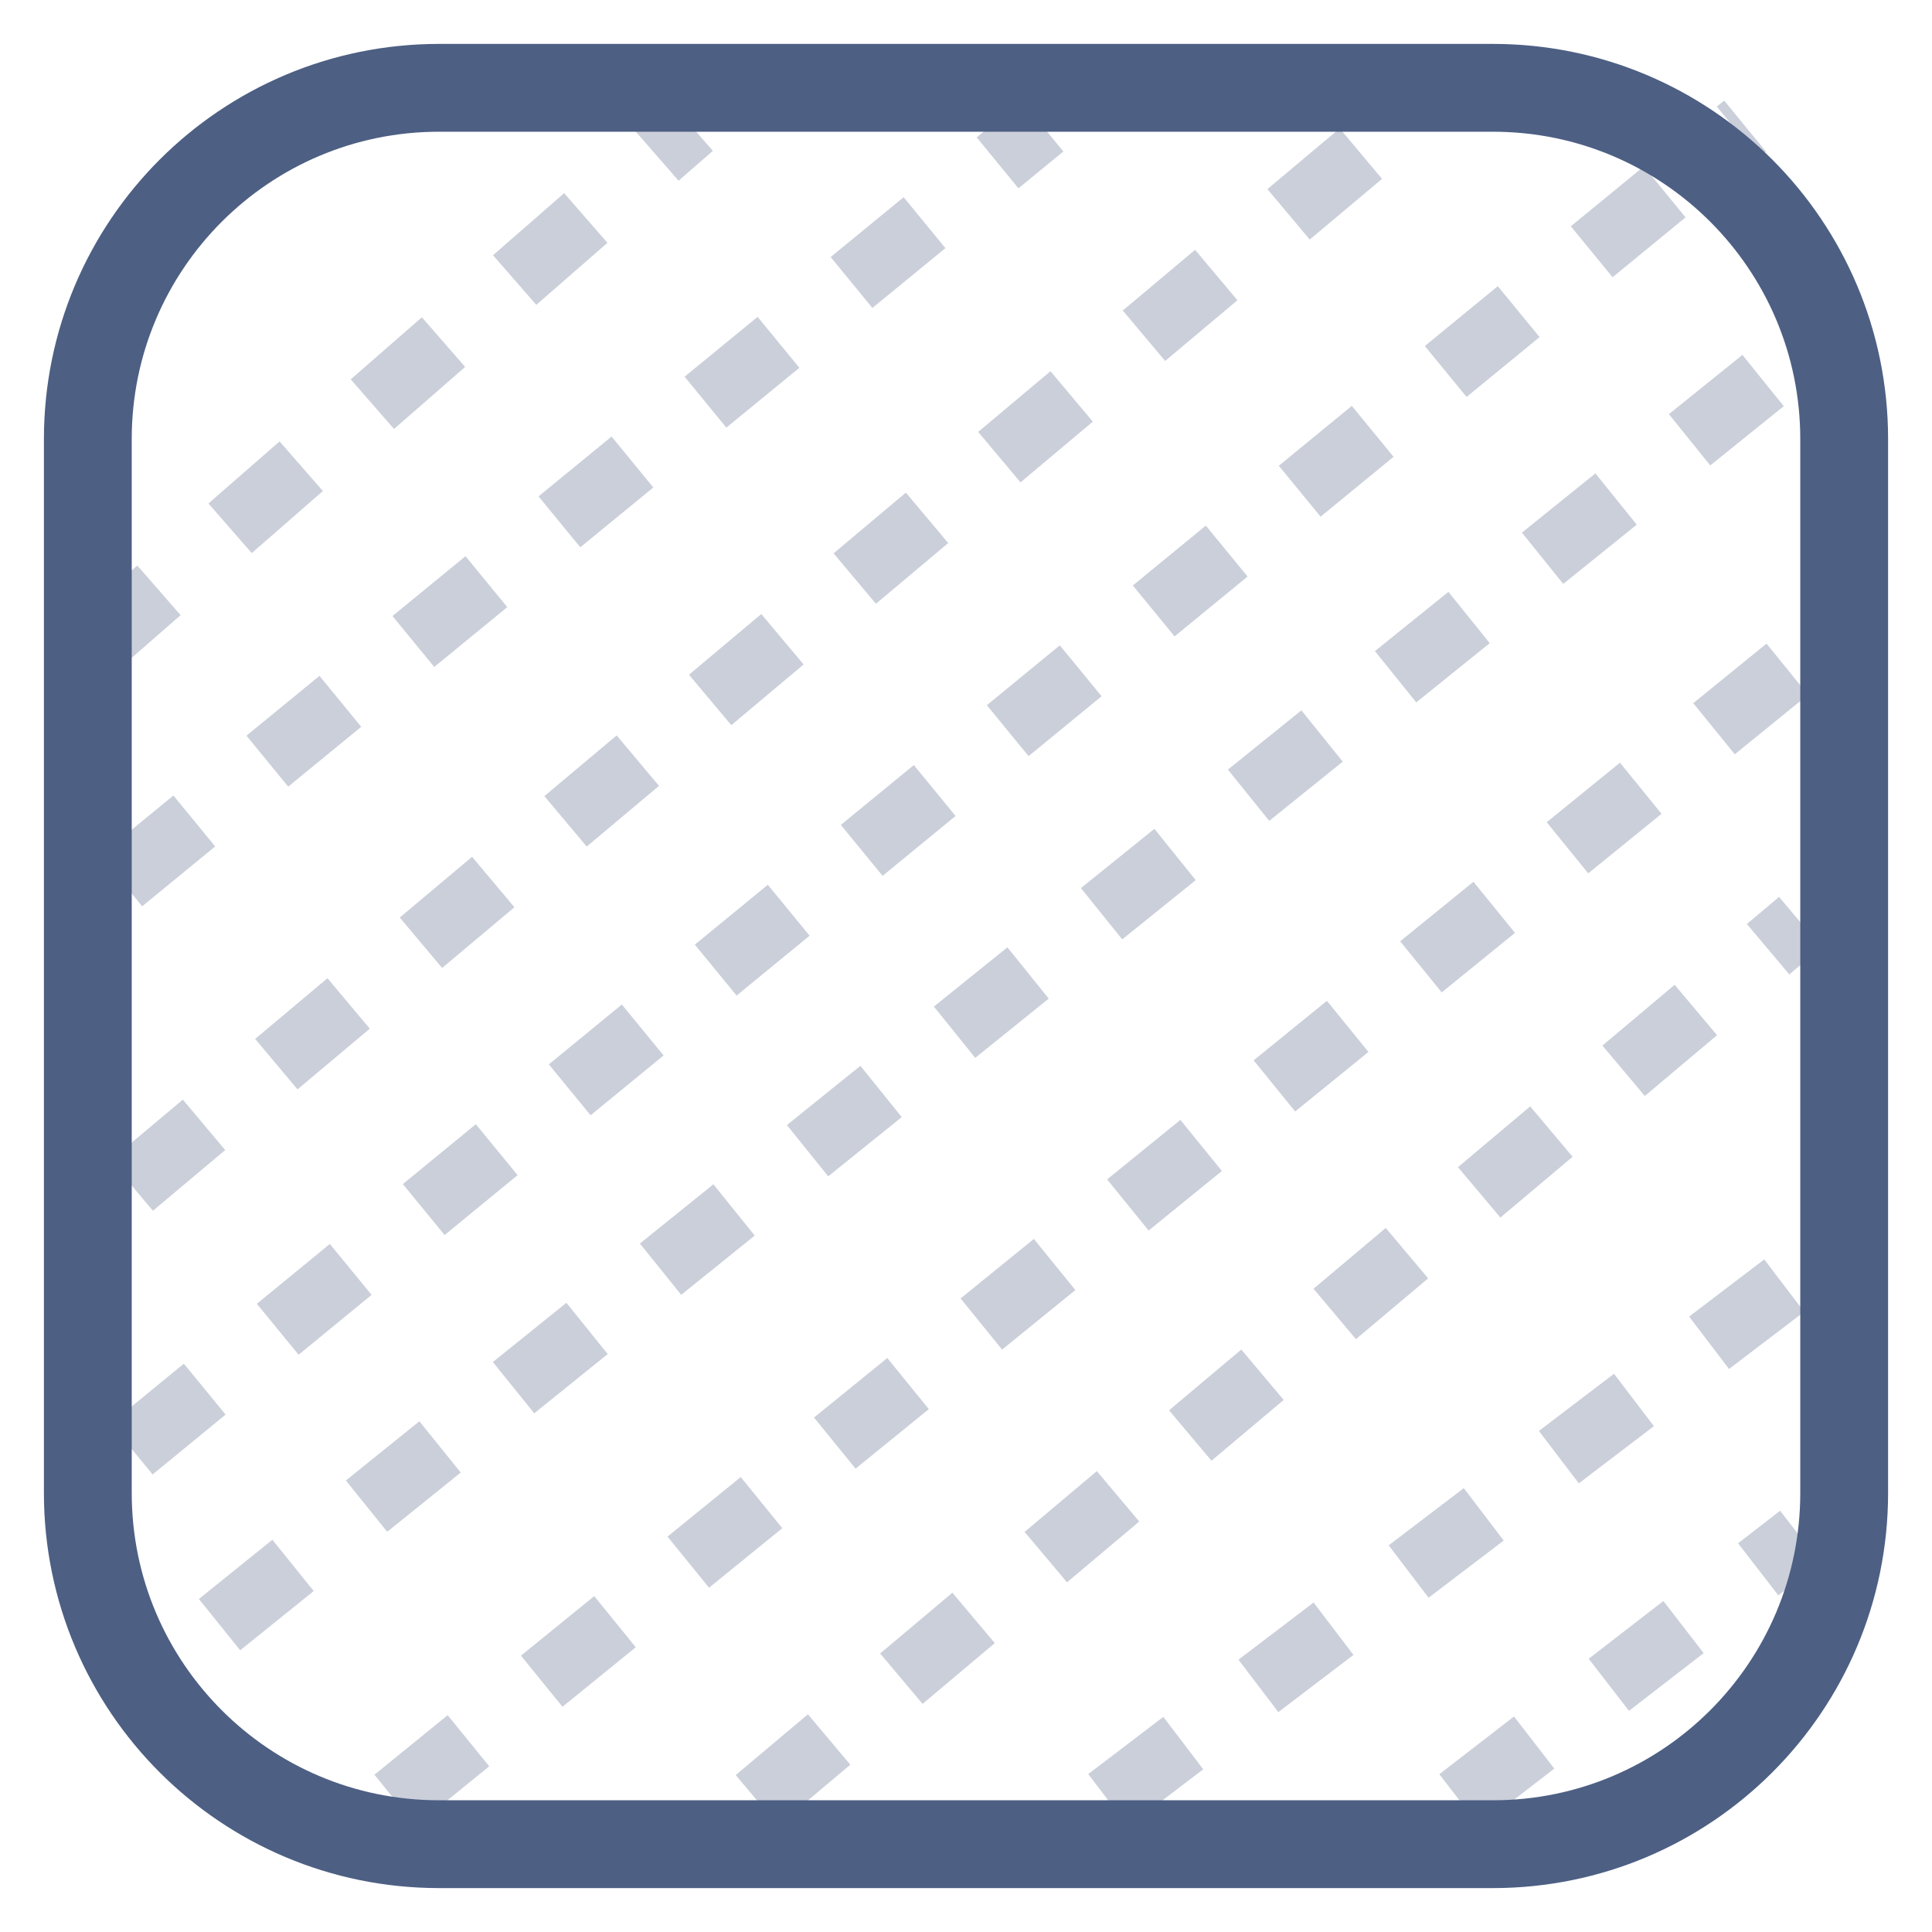
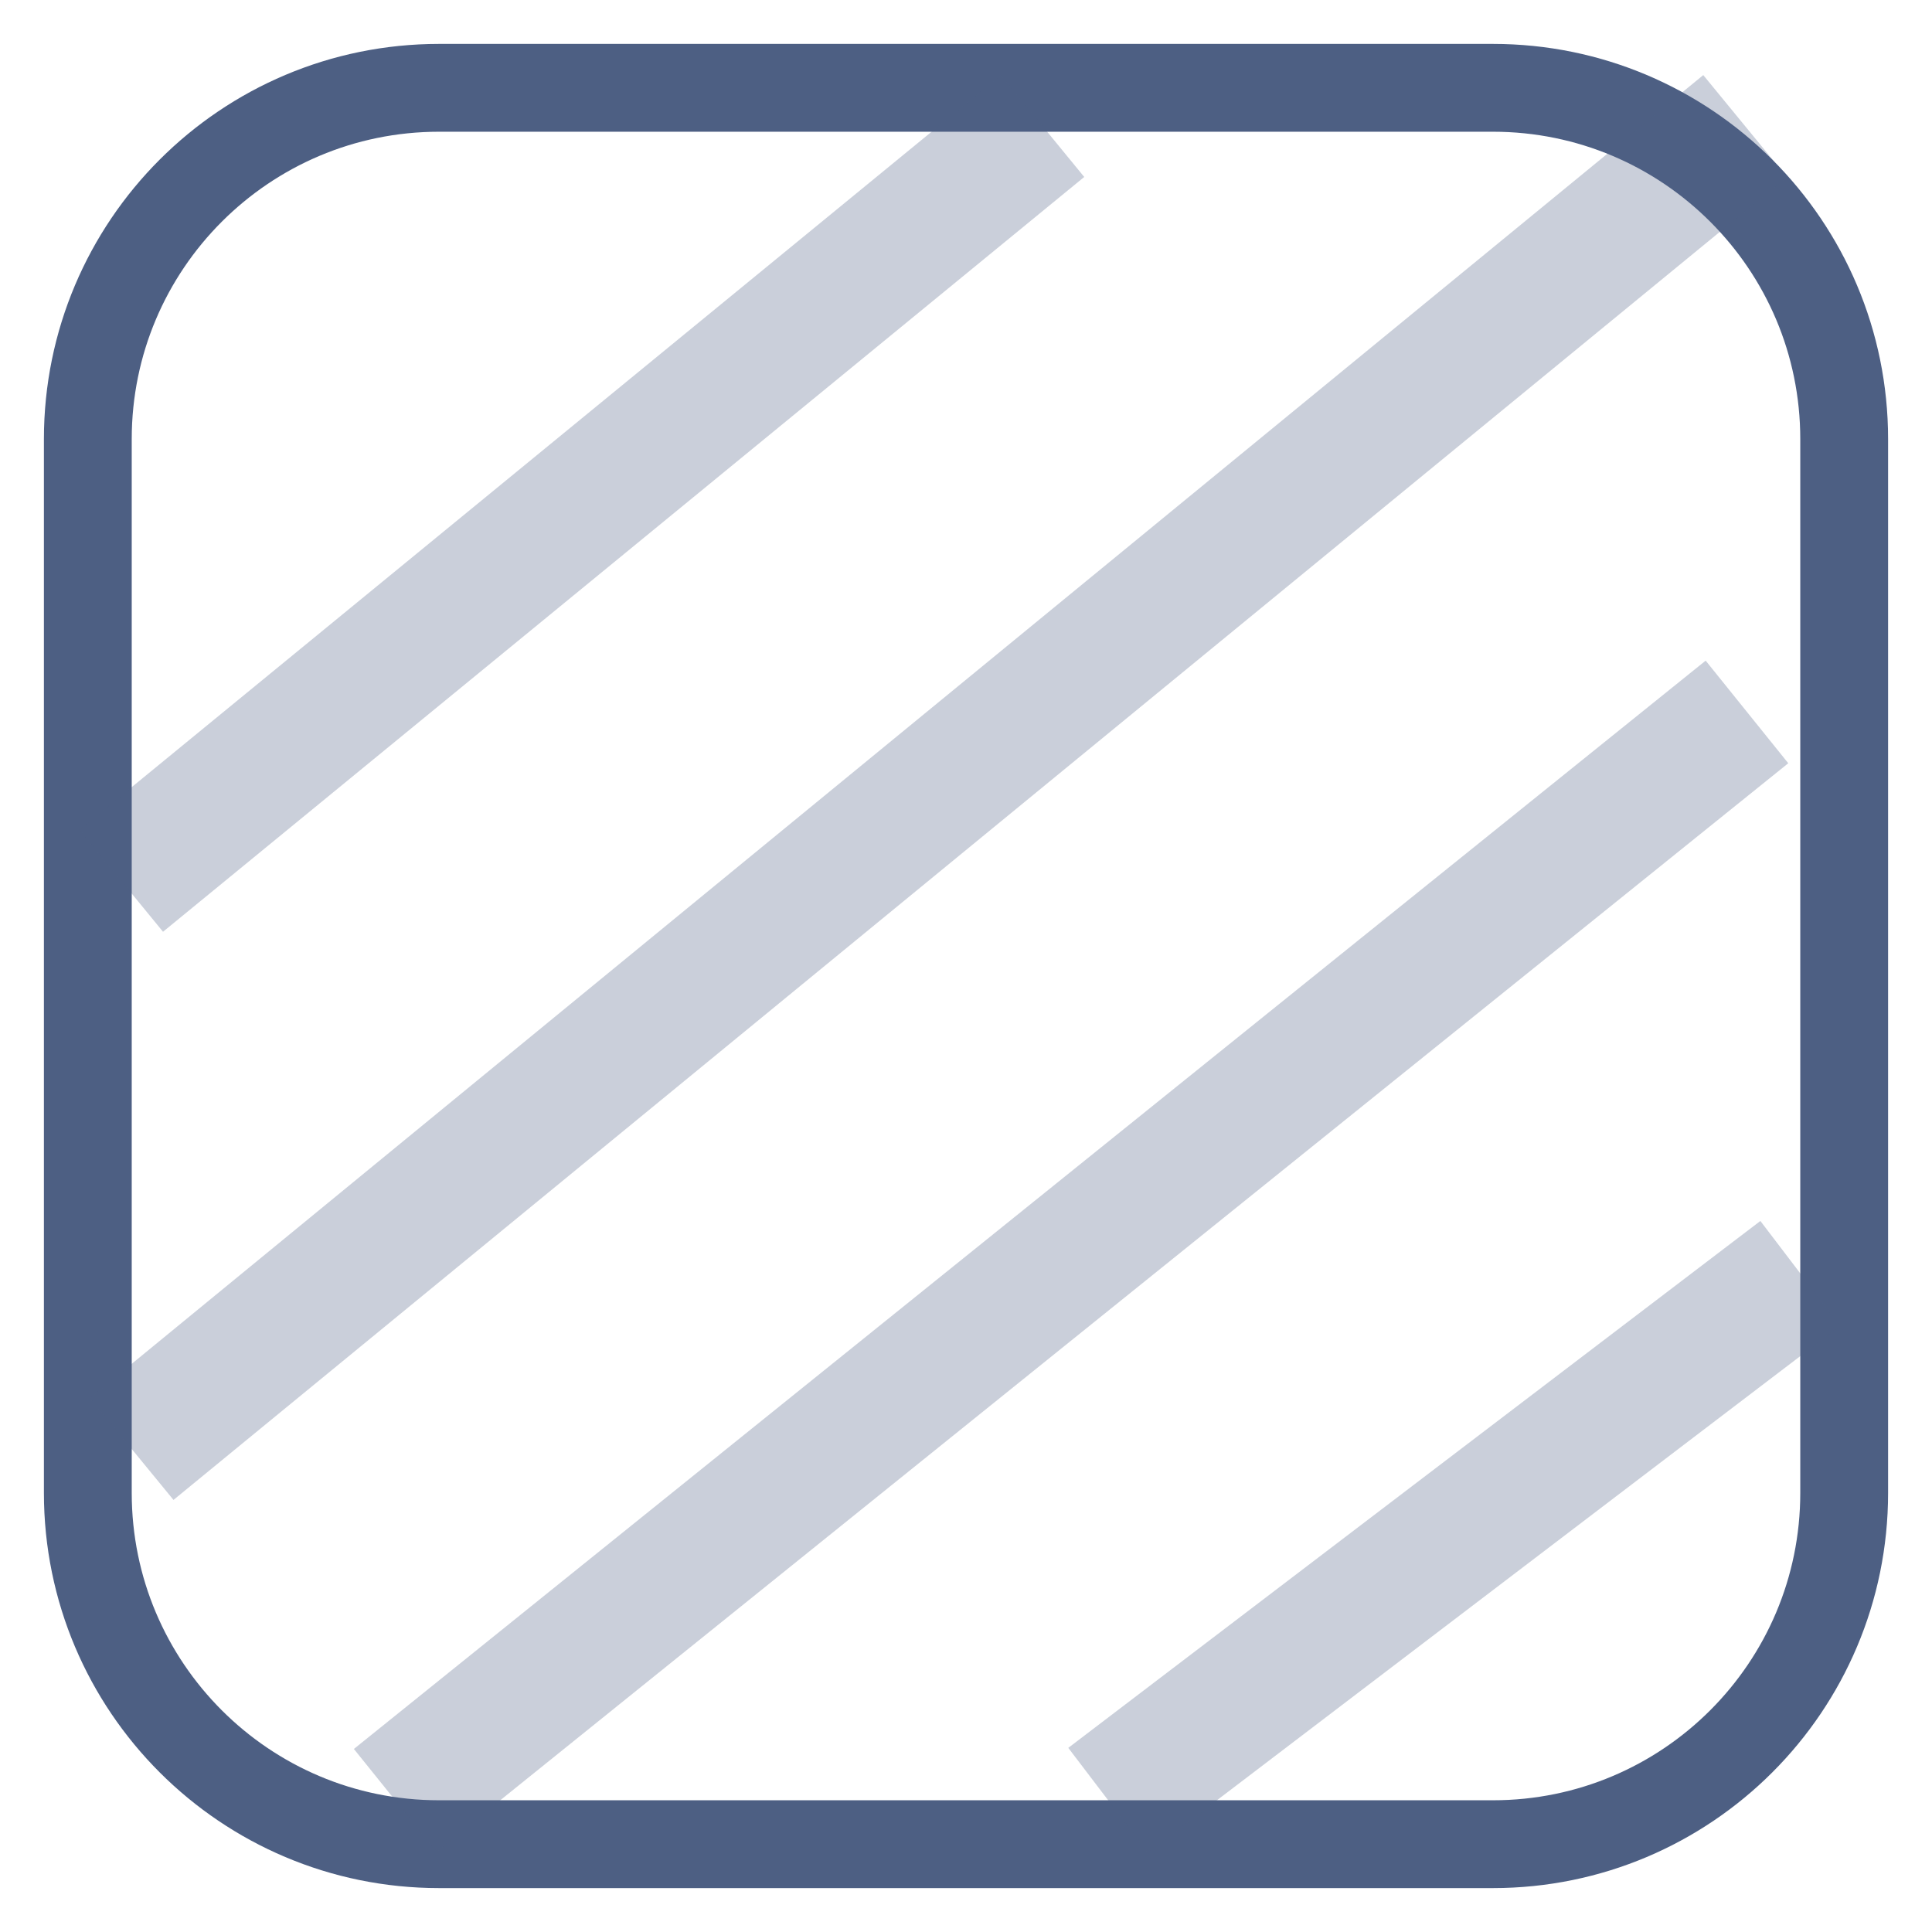
- <svg xmlns="http://www.w3.org/2000/svg" width="22" height="22" version="1.1" style="">
-   <rect id="backgroundrect" width="100%" height="100%" x="0" y="0" fill="none" stroke="none" />
+ <svg xmlns="http://www.w3.org/2000/svg" width="22px" height="22px" version="1.1" style="" viewBox="0 0 22 22" preserveAspectRatio="xMidYMid meet">
+   <rect id="svgEditorBackground" x="0" y="0" width="398" height="98" style="fill:none; stroke: none; --darkreader-inline-fill:none; --darkreader-inline-stroke:none;" data-darkreader-inline-fill="" data-darkreader-inline-stroke="" />
+   <rect id="backgroundrect" width="100%" height="100%" x="0" y="0" fill="none" stroke="none" data-darkreader-inline-fill="" data-darkreader-inline-stroke="" style="--darkreader-inline-fill:none; --darkreader-inline-stroke:none;" />
  <g class="currentLayer" style="">
-     <g id="Page-2" stroke="#4d5f83" stroke-width="1" fill="none" fill-rule="evenodd" class="" stroke-opacity="1">
-       <g id="Split-Map" stroke="#4d5f83">
-         <g id="Group-2" stroke="#4d5f83">
-           <g id="Filter" stroke="#4d5f83">
-             <g id="Group-8" stroke="#4d5f83">
-               <rect id="Rectangle-Copy-11" x="1" y="1" width="20" height="20" rx="4" stroke="#4d5f83" />
-               <g id="Group-3" opacity="0.3" stroke-dasharray="1.075,1.075" stroke-width="0.75" stroke="#4d5f83">
-                 <line x1="1" y1="7.429" x2="7.871" y2="1.435" id="Stroke-762" stroke="#4d5f83" />
-                 <line x1="1.381" y1="10.03" x2="11.871" y2="1.435" id="Stroke-762-Copy" stroke="#4d5f83" />
-                 <line x1="1.5" y1="13.5" x2="15.871" y2="1.435" id="Stroke-762-Copy-2" stroke="#4d5f83" />
-                 <line x1="1.5" y1="16.5" x2="19.871" y2="1.435" id="Stroke-762-Copy-3" stroke="#4d5f83" />
-                 <line x1="2.5" y1="18.5" x2="20.49" y2="4" id="Stroke-762-Copy-4" stroke="#4d5f83" />
-                 <line x1="4.5" y1="20.5" x2="20.5" y2="7.5" id="Stroke-762-Copy-5" stroke="#4d5f83" />
-                 <line x1="8.619" y1="20.5" x2="20.5" y2="10.5" id="Stroke-762-Copy-6" stroke="#4d5f83" />
-                 <line x1="12.619" y1="20.5" x2="20.5" y2="14.5" id="Stroke-762-Copy-7" stroke="#4d5f83" />
-                 <line x1="16.619" y1="20.5" x2="20.5" y2="17.5" id="Stroke-762-Copy-8" stroke="#4d5f83" />
+     <g id="Page-2" stroke="#4d5f83" stroke-width="1" fill="none" fill-rule="evenodd" class="" stroke-opacity="1" data-darkreader-inline-fill="" data-darkreader-inline-stroke="" style="--darkreader-inline-fill:none; --darkreader-inline-stroke:#95a0ab;">
+       <g id="Split-Map" stroke="#4d5f83" data-darkreader-inline-stroke="" style="--darkreader-inline-stroke:#95a0ab;">
+         <g id="Group-2" stroke="#4d5f83" data-darkreader-inline-stroke="" style="--darkreader-inline-stroke:#95a0ab;">
+           <g id="Filter" stroke="#4d5f83" data-darkreader-inline-stroke="" style="--darkreader-inline-stroke:#95a0ab;">
+             <g id="Group-8" stroke="#4d5f83" data-darkreader-inline-stroke="" style="--darkreader-inline-stroke:#95a0ab;">
+               <rect id="Rectangle-Copy-11" x="1" y="1" width="20" height="20" rx="4" stroke="#4d5f83" data-darkreader-inline-stroke="" style="--darkreader-inline-stroke:#95a0ab;" />
+               <g id="Group-3" opacity="0.3" stroke-dasharray="1.075,1.075" stroke-width="0.75" stroke="#4d5f83" data-darkreader-inline-stroke="" style="--darkreader-inline-stroke:#95a0ab;">
+                 <line x1="1.381" y1="10.03" x2="11.871" y2="1.435" id="Stroke-762-Copy" stroke="#4d5f83" data-darkreader-inline-stroke="" style="--darkreader-inline-stroke:#444d60;stroke-width:1.5;stroke-opacity:1;stroke-dasharray:0;" />
+                 <line x1="1.5" y1="16.5" x2="19.871" y2="1.435" id="Stroke-762-Copy-3" data-darkreader-inline-stroke="" style="--darkreader-inline-stroke:rgb(68,77,96);stroke-width:1.5;stroke-dasharray:0;stroke-opacity:1;" />
+                 <line x1="4.5" y1="20.5" x2="19.893" y2="8.107" id="Stroke-762-Copy-5" stroke="#4d5f83" data-darkreader-inline-stroke="" style="--darkreader-inline-stroke:#444d60;stroke-dasharray:0;stroke-width:1.5;" />
+                 <line x1="12.619" y1="20.5" x2="20.5" y2="14.5" id="Stroke-762-Copy-7" stroke="#4d5f83" data-darkreader-inline-stroke="" style="--darkreader-inline-stroke:#444d60;stroke-dasharray:0;stroke-width:1.5;" />
              </g>
            </g>
          </g>
        </g>
      </g>
    </g>
  </g>
</svg>
